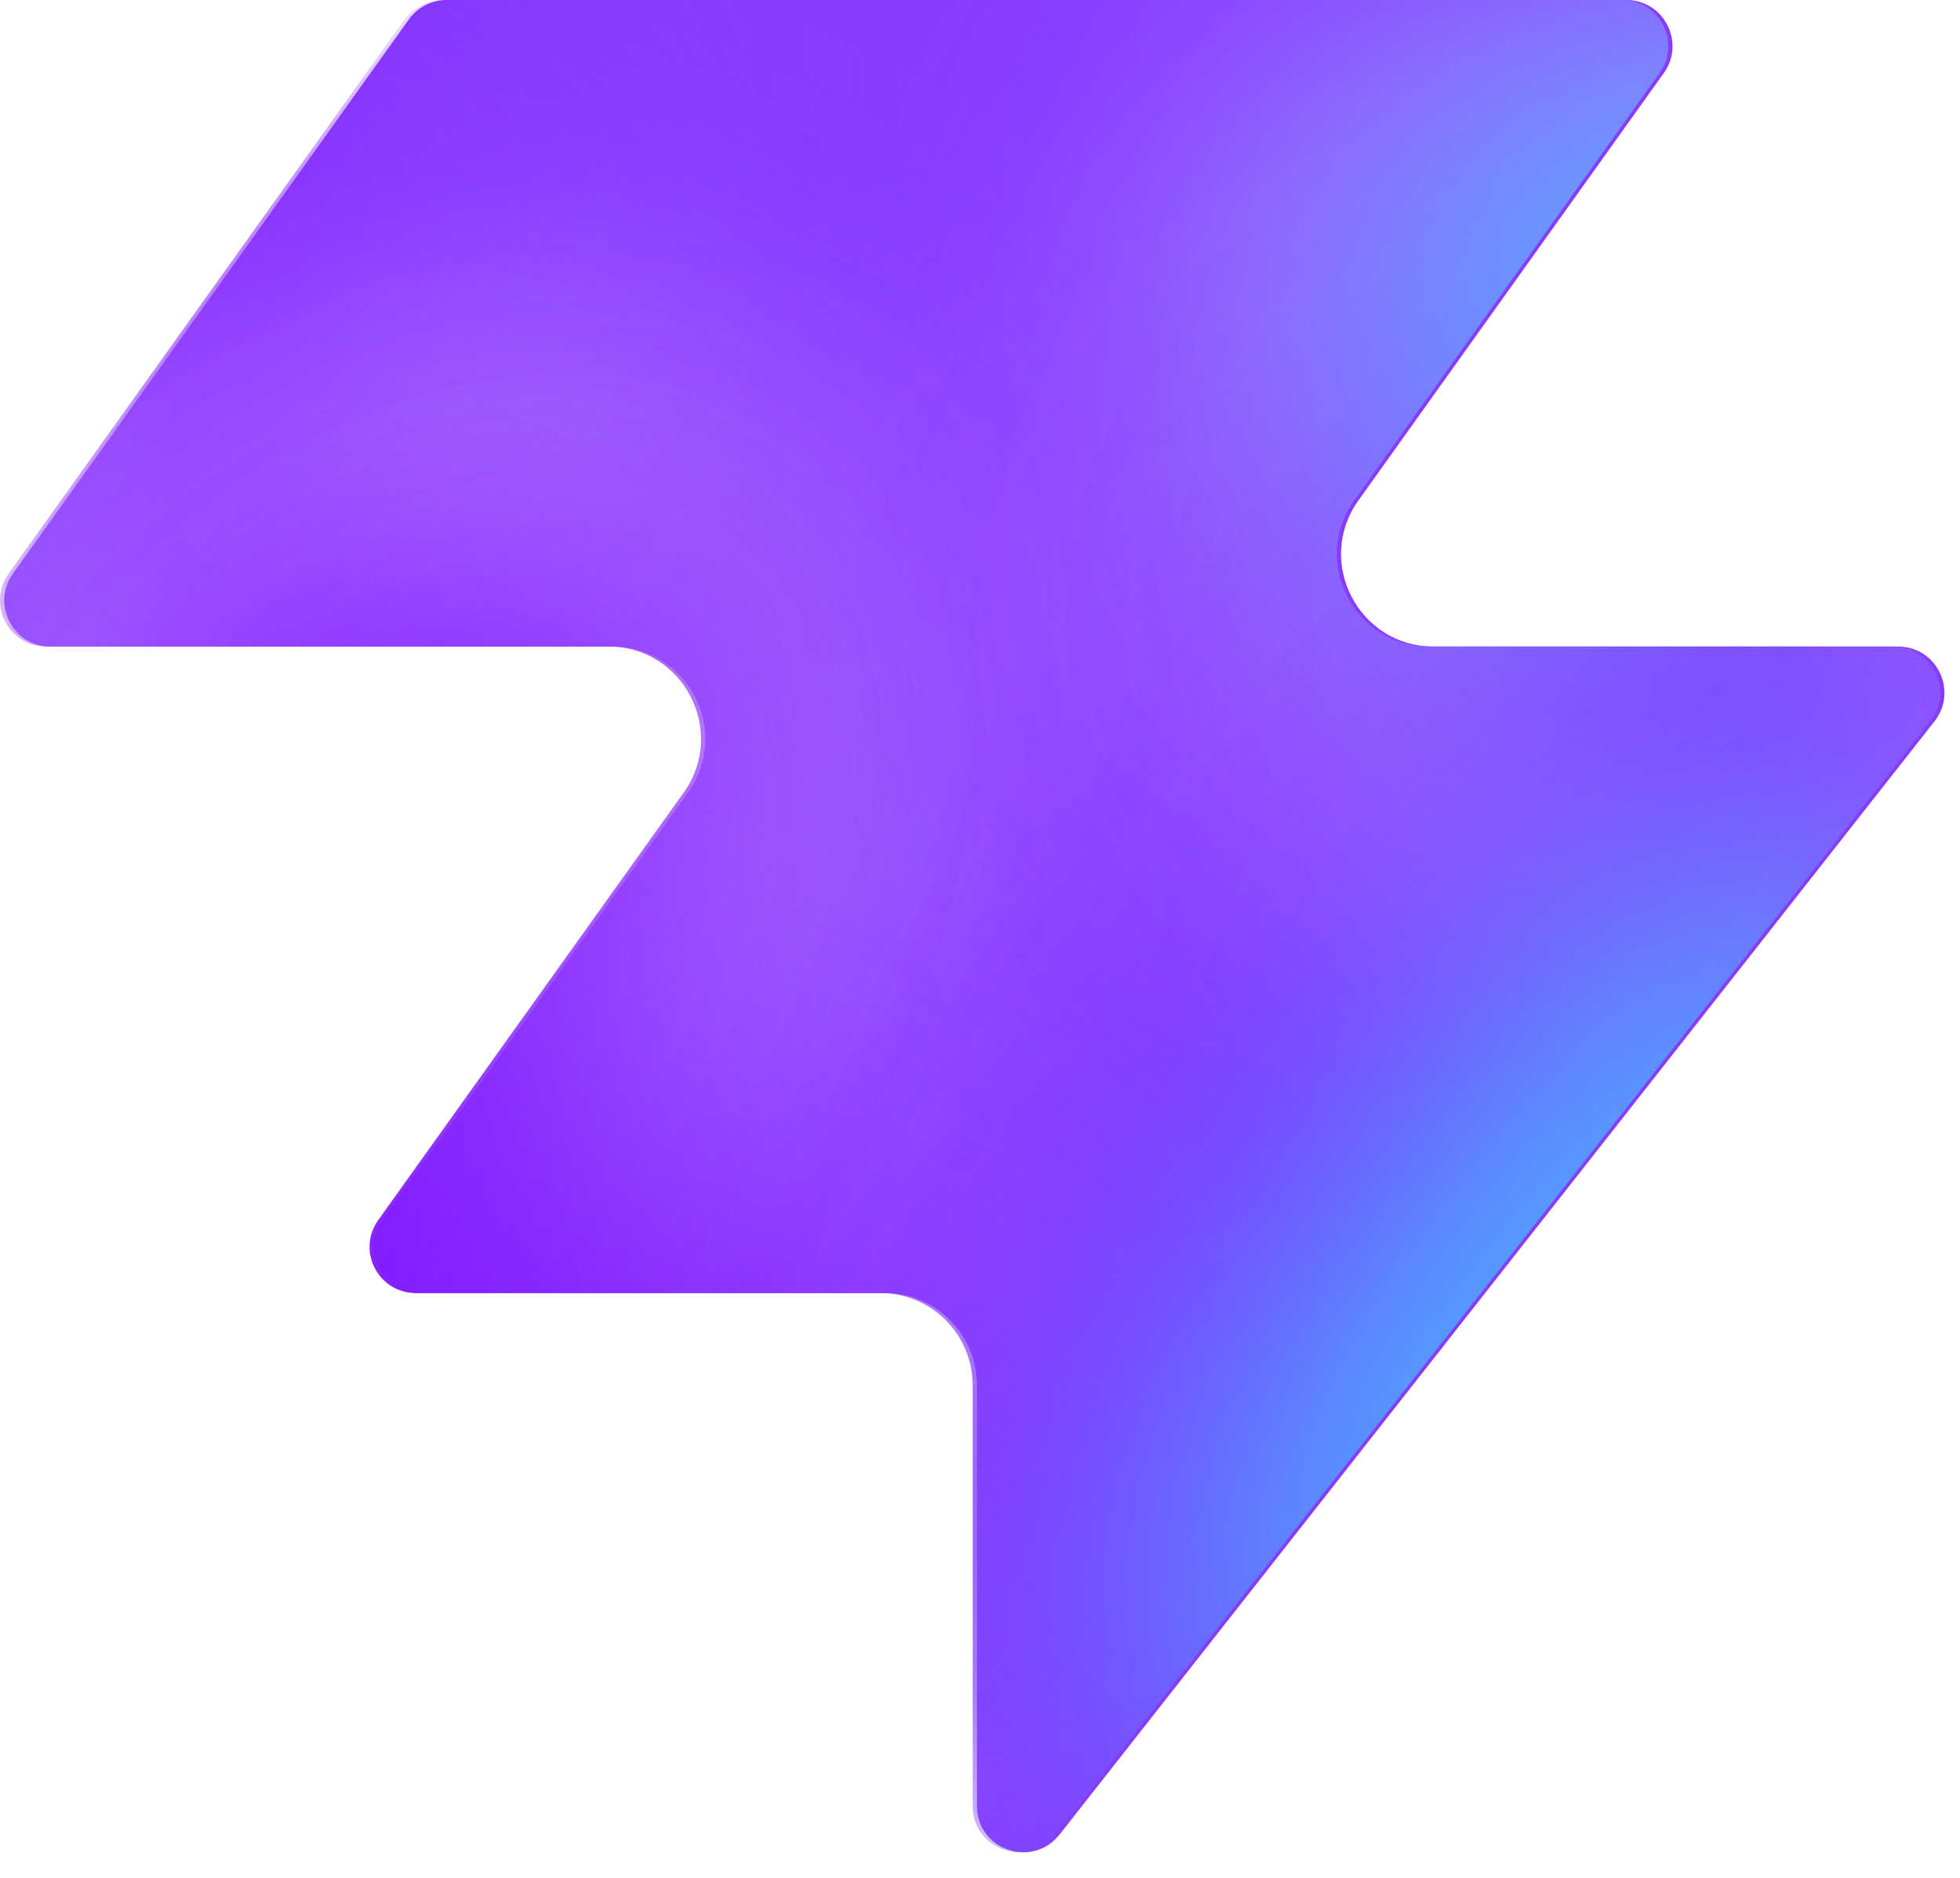
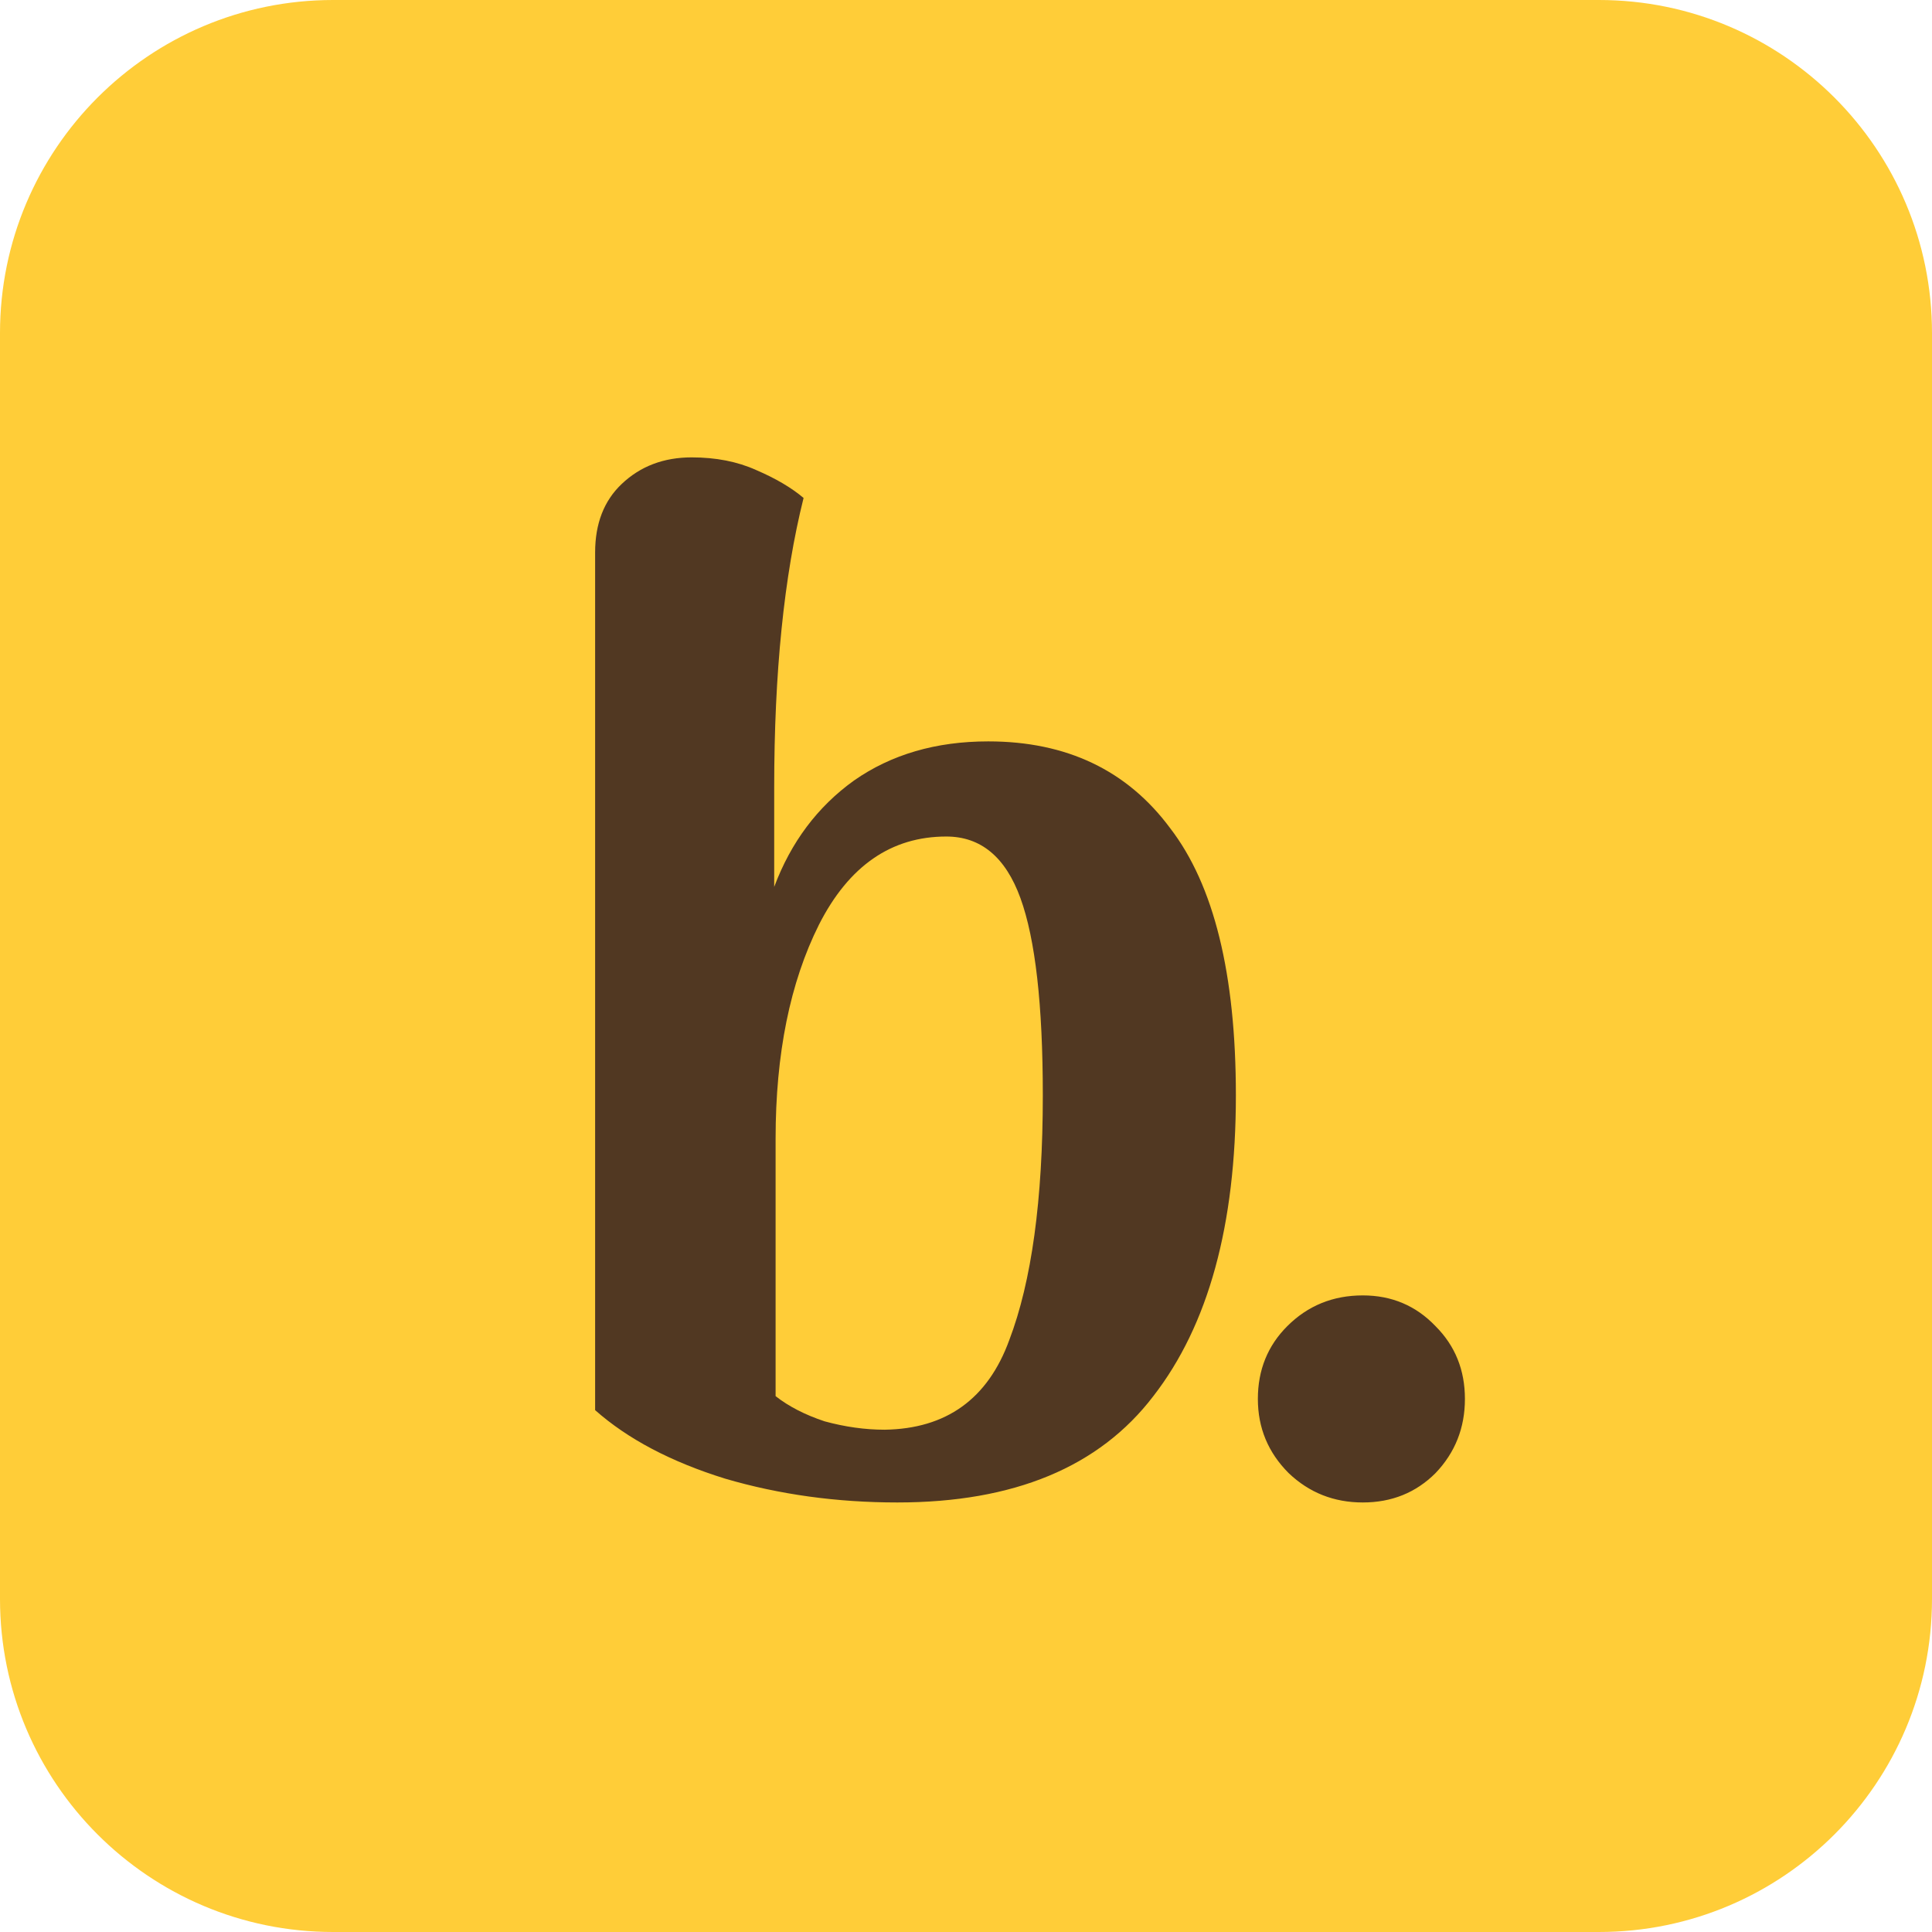
- <svg xmlns="http://www.w3.org/2000/svg" width="48" height="46" fill="none" viewBox="0 0 48 46">
-   <path fill="#863bff" d="M25.946 44.938c-.664.845-2.021.375-2.021-.698V33.937a2.26 2.26 0 0 0-2.262-2.262H10.287c-.92 0-1.456-1.04-.92-1.788l7.48-10.471c1.07-1.497 0-3.578-1.842-3.578H1.237c-.92 0-1.456-1.04-.92-1.788L10.013.474c.214-.297.556-.474.92-.474h28.894c.92 0 1.456 1.04.92 1.788l-7.48 10.471c-1.07 1.498 0 3.579 1.842 3.579h11.377c.943 0 1.473 1.088.89 1.83L25.947 44.94z" style="fill:#863bff;fill:color(display-p3 .525 .23 1);fill-opacity:1" />
-   <mask id="a" width="48" height="46" x="0" y="0" maskUnits="userSpaceOnUse" style="mask-type:alpha">
-     <path fill="#000" d="M25.842 44.938c-.664.844-2.021.375-2.021-.698V33.937a2.26 2.26 0 0 0-2.262-2.262H10.183c-.92 0-1.456-1.04-.92-1.788l7.48-10.471c1.07-1.498 0-3.579-1.842-3.579H1.133c-.92 0-1.456-1.04-.92-1.787L9.91.473c.214-.297.556-.474.92-.474h28.894c.92 0 1.456 1.04.92 1.788l-7.48 10.471c-1.07 1.498 0 3.578 1.842 3.578h11.377c.943 0 1.473 1.088.89 1.832L25.843 44.94z" style="fill:#000;fill-opacity:1" />
-   </mask>
-   <g mask="url(#a)">
-     <g filter="url(#b)">
-       <ellipse cx="5.508" cy="14.704" fill="#ede6ff" rx="5.508" ry="14.704" style="fill:#ede6ff;fill:color(display-p3 .927 .903 1);fill-opacity:1" transform="matrix(.00324 1 1 -.00324 -4.47 31.516)" />
-     </g>
-     <g filter="url(#c)">
-       <ellipse cx="10.399" cy="29.851" fill="#ede6ff" rx="10.399" ry="29.851" style="fill:#ede6ff;fill:color(display-p3 .927 .903 1);fill-opacity:1" transform="matrix(.00324 1 1 -.00324 -39.328 7.883)" />
-     </g>
-     <g filter="url(#d)">
-       <ellipse cx="5.508" cy="30.487" fill="#7e14ff" rx="5.508" ry="30.487" style="fill:#7e14ff;fill:color(display-p3 .492 .077 1);fill-opacity:1" transform="rotate(89.814 -25.913 -14.639)scale(1 -1)" />
-     </g>
-     <g filter="url(#e)">
-       <ellipse cx="5.508" cy="30.599" fill="#7e14ff" rx="5.508" ry="30.599" style="fill:#7e14ff;fill:color(display-p3 .492 .077 1);fill-opacity:1" transform="rotate(89.814 -32.644 -3.334)scale(1 -1)" />
-     </g>
-     <g filter="url(#f)">
-       <ellipse cx="5.508" cy="30.599" fill="#7e14ff" rx="5.508" ry="30.599" style="fill:#7e14ff;fill:color(display-p3 .492 .077 1);fill-opacity:1" transform="matrix(.00324 1 1 -.00324 -34.34 30.47)" />
-     </g>
-     <g filter="url(#g)">
-       <ellipse cx="14.072" cy="22.078" fill="#ede6ff" rx="14.072" ry="22.078" style="fill:#ede6ff;fill:color(display-p3 .927 .903 1);fill-opacity:1" transform="rotate(93.35 24.506 48.493)scale(-1 1)" />
-     </g>
-     <g filter="url(#h)">
-       <ellipse cx="3.47" cy="21.501" fill="#7e14ff" rx="3.47" ry="21.501" style="fill:#7e14ff;fill:color(display-p3 .492 .077 1);fill-opacity:1" transform="rotate(89.009 28.708 47.59)scale(-1 1)" />
-     </g>
-     <g filter="url(#i)">
-       <ellipse cx="3.47" cy="21.501" fill="#7e14ff" rx="3.47" ry="21.501" style="fill:#7e14ff;fill:color(display-p3 .492 .077 1);fill-opacity:1" transform="rotate(89.009 28.708 47.59)scale(-1 1)" />
-     </g>
-     <g filter="url(#j)">
-       <ellipse cx=".387" cy="8.972" fill="#7e14ff" rx="4.407" ry="29.108" style="fill:#7e14ff;fill:color(display-p3 .492 .077 1);fill-opacity:1" transform="rotate(39.51 .387 8.972)" />
-     </g>
-     <g filter="url(#k)">
-       <ellipse cx="47.523" cy="-6.092" fill="#7e14ff" rx="4.407" ry="29.108" style="fill:#7e14ff;fill:color(display-p3 .492 .077 1);fill-opacity:1" transform="rotate(37.892 47.523 -6.092)" />
-     </g>
-     <g filter="url(#l)">
-       <ellipse cx="41.412" cy="6.333" fill="#47bfff" rx="5.971" ry="9.665" style="fill:#47bfff;fill:color(display-p3 .28 .748 1);fill-opacity:1" transform="rotate(37.892 41.412 6.333)" />
-     </g>
-     <g filter="url(#m)">
-       <ellipse cx="-1.879" cy="38.332" fill="#7e14ff" rx="4.407" ry="29.108" style="fill:#7e14ff;fill:color(display-p3 .492 .077 1);fill-opacity:1" transform="rotate(37.892 -1.88 38.332)" />
-     </g>
-     <g filter="url(#n)">
-       <ellipse cx="-1.879" cy="38.332" fill="#7e14ff" rx="4.407" ry="29.108" style="fill:#7e14ff;fill:color(display-p3 .492 .077 1);fill-opacity:1" transform="rotate(37.892 -1.88 38.332)" />
-     </g>
-     <g filter="url(#o)">
-       <ellipse cx="35.651" cy="29.907" fill="#7e14ff" rx="4.407" ry="29.108" style="fill:#7e14ff;fill:color(display-p3 .492 .077 1);fill-opacity:1" transform="rotate(37.892 35.651 29.907)" />
-     </g>
-     <g filter="url(#p)">
-       <ellipse cx="38.418" cy="32.4" fill="#47bfff" rx="5.971" ry="15.297" style="fill:#47bfff;fill:color(display-p3 .28 .748 1);fill-opacity:1" transform="rotate(37.892 38.418 32.4)" />
-     </g>
-   </g>
-   <defs>
-     <filter id="b" width="60.045" height="41.654" x="-19.77" y="16.149" color-interpolation-filters="sRGB" filterUnits="userSpaceOnUse">
-       <feFlood flood-opacity="0" result="BackgroundImageFix" />
-       <feBlend in="SourceGraphic" in2="BackgroundImageFix" result="shape" />
-       <feGaussianBlur result="effect1_foregroundBlur_2002_17158" stdDeviation="7.659" />
-     </filter>
-     <filter id="c" width="90.34" height="51.437" x="-54.613" y="-7.533" color-interpolation-filters="sRGB" filterUnits="userSpaceOnUse">
-       <feFlood flood-opacity="0" result="BackgroundImageFix" />
-       <feBlend in="SourceGraphic" in2="BackgroundImageFix" result="shape" />
-       <feGaussianBlur result="effect1_foregroundBlur_2002_17158" stdDeviation="7.659" />
-     </filter>
-     <filter id="d" width="79.355" height="29.4" x="-49.64" y="2.03" color-interpolation-filters="sRGB" filterUnits="userSpaceOnUse">
-       <feFlood flood-opacity="0" result="BackgroundImageFix" />
-       <feBlend in="SourceGraphic" in2="BackgroundImageFix" result="shape" />
-       <feGaussianBlur result="effect1_foregroundBlur_2002_17158" stdDeviation="4.596" />
-     </filter>
-     <filter id="e" width="79.579" height="29.4" x="-45.045" y="20.029" color-interpolation-filters="sRGB" filterUnits="userSpaceOnUse">
-       <feFlood flood-opacity="0" result="BackgroundImageFix" />
-       <feBlend in="SourceGraphic" in2="BackgroundImageFix" result="shape" />
-       <feGaussianBlur result="effect1_foregroundBlur_2002_17158" stdDeviation="4.596" />
-     </filter>
-     <filter id="f" width="79.579" height="29.4" x="-43.513" y="21.178" color-interpolation-filters="sRGB" filterUnits="userSpaceOnUse">
-       <feFlood flood-opacity="0" result="BackgroundImageFix" />
-       <feBlend in="SourceGraphic" in2="BackgroundImageFix" result="shape" />
-       <feGaussianBlur result="effect1_foregroundBlur_2002_17158" stdDeviation="4.596" />
-     </filter>
-     <filter id="g" width="74.749" height="58.852" x="15.756" y="-17.901" color-interpolation-filters="sRGB" filterUnits="userSpaceOnUse">
-       <feFlood flood-opacity="0" result="BackgroundImageFix" />
-       <feBlend in="SourceGraphic" in2="BackgroundImageFix" result="shape" />
-       <feGaussianBlur result="effect1_foregroundBlur_2002_17158" stdDeviation="7.659" />
-     </filter>
-     <filter id="h" width="61.377" height="25.362" x="23.548" y="2.284" color-interpolation-filters="sRGB" filterUnits="userSpaceOnUse">
-       <feFlood flood-opacity="0" result="BackgroundImageFix" />
-       <feBlend in="SourceGraphic" in2="BackgroundImageFix" result="shape" />
-       <feGaussianBlur result="effect1_foregroundBlur_2002_17158" stdDeviation="4.596" />
-     </filter>
-     <filter id="i" width="61.377" height="25.362" x="23.548" y="2.284" color-interpolation-filters="sRGB" filterUnits="userSpaceOnUse">
-       <feFlood flood-opacity="0" result="BackgroundImageFix" />
-       <feBlend in="SourceGraphic" in2="BackgroundImageFix" result="shape" />
-       <feGaussianBlur result="effect1_foregroundBlur_2002_17158" stdDeviation="4.596" />
-     </filter>
-     <filter id="j" width="56.045" height="63.649" x="-27.636" y="-22.853" color-interpolation-filters="sRGB" filterUnits="userSpaceOnUse">
-       <feFlood flood-opacity="0" result="BackgroundImageFix" />
-       <feBlend in="SourceGraphic" in2="BackgroundImageFix" result="shape" />
-       <feGaussianBlur result="effect1_foregroundBlur_2002_17158" stdDeviation="4.596" />
-     </filter>
-     <filter id="k" width="54.814" height="64.646" x="20.116" y="-38.415" color-interpolation-filters="sRGB" filterUnits="userSpaceOnUse">
-       <feFlood flood-opacity="0" result="BackgroundImageFix" />
-       <feBlend in="SourceGraphic" in2="BackgroundImageFix" result="shape" />
-       <feGaussianBlur result="effect1_foregroundBlur_2002_17158" stdDeviation="4.596" />
-     </filter>
-     <filter id="l" width="33.541" height="35.313" x="24.641" y="-11.323" color-interpolation-filters="sRGB" filterUnits="userSpaceOnUse">
-       <feFlood flood-opacity="0" result="BackgroundImageFix" />
-       <feBlend in="SourceGraphic" in2="BackgroundImageFix" result="shape" />
-       <feGaussianBlur result="effect1_foregroundBlur_2002_17158" stdDeviation="4.596" />
-     </filter>
-     <filter id="m" width="54.814" height="64.646" x="-29.286" y="6.009" color-interpolation-filters="sRGB" filterUnits="userSpaceOnUse">
-       <feFlood flood-opacity="0" result="BackgroundImageFix" />
-       <feBlend in="SourceGraphic" in2="BackgroundImageFix" result="shape" />
-       <feGaussianBlur result="effect1_foregroundBlur_2002_17158" stdDeviation="4.596" />
-     </filter>
-     <filter id="n" width="54.814" height="64.646" x="-29.286" y="6.009" color-interpolation-filters="sRGB" filterUnits="userSpaceOnUse">
-       <feFlood flood-opacity="0" result="BackgroundImageFix" />
-       <feBlend in="SourceGraphic" in2="BackgroundImageFix" result="shape" />
-       <feGaussianBlur result="effect1_foregroundBlur_2002_17158" stdDeviation="4.596" />
-     </filter>
-     <filter id="o" width="54.814" height="64.646" x="8.244" y="-2.416" color-interpolation-filters="sRGB" filterUnits="userSpaceOnUse">
-       <feFlood flood-opacity="0" result="BackgroundImageFix" />
-       <feBlend in="SourceGraphic" in2="BackgroundImageFix" result="shape" />
-       <feGaussianBlur result="effect1_foregroundBlur_2002_17158" stdDeviation="4.596" />
-     </filter>
-     <filter id="p" width="39.409" height="43.623" x="18.713" y="10.588" color-interpolation-filters="sRGB" filterUnits="userSpaceOnUse">
-       <feFlood flood-opacity="0" result="BackgroundImageFix" />
-       <feBlend in="SourceGraphic" in2="BackgroundImageFix" result="shape" />
-       <feGaussianBlur result="effect1_foregroundBlur_2002_17158" stdDeviation="4.596" />
-     </filter>
-   </defs>
+ <svg xmlns="http://www.w3.org/2000/svg" width="58" height="58" viewBox="0 0 58 58" fill="none">
+   <rect width="58" height="58" rx="10" fill="#FFCD38" />
+   <path d="M26.938 45.105C25.118 45.105 23.396 44.867 21.772 44.391C20.148 43.887 18.846 43.201 17.866 42.333V16.587C17.866 15.719 18.132 15.033 18.664 14.529C19.224 13.997 19.924 13.731 20.764 13.731C21.492 13.731 22.136 13.857 22.696 14.109C23.284 14.361 23.76 14.641 24.124 14.949C23.536 17.301 23.242 20.199 23.242 23.643V26.625C23.746 25.281 24.544 24.217 25.636 23.433C26.756 22.649 28.1 22.257 29.668 22.257C32.02 22.257 33.84 23.125 35.128 24.861C36.444 26.569 37.102 29.243 37.102 32.883C37.102 36.775 36.276 39.785 34.624 41.913C33 44.041 30.438 45.105 26.938 45.105ZM26.56 42.921C28.408 42.893 29.654 41.997 30.298 40.233C30.97 38.469 31.306 36.019 31.306 32.883C31.306 30.167 31.082 28.193 30.634 26.961C30.186 25.729 29.444 25.113 28.408 25.113C26.756 25.113 25.482 25.995 24.586 27.759C23.718 29.495 23.284 31.637 23.284 34.185V41.913C23.676 42.221 24.166 42.473 24.754 42.669C25.37 42.837 25.972 42.921 26.56 42.921ZM40.912 45.105C40.044 45.105 39.302 44.811 38.686 44.223C38.07 43.607 37.762 42.865 37.762 41.997C37.762 41.129 38.056 40.401 38.644 39.813C39.26 39.197 40.016 38.889 40.912 38.889C41.78 38.889 42.508 39.197 43.096 39.813C43.684 40.401 43.978 41.129 43.978 41.997C43.978 42.865 43.684 43.607 43.096 44.223C42.508 44.811 41.78 45.105 40.912 45.105Z" fill="#513822" />
</svg>
